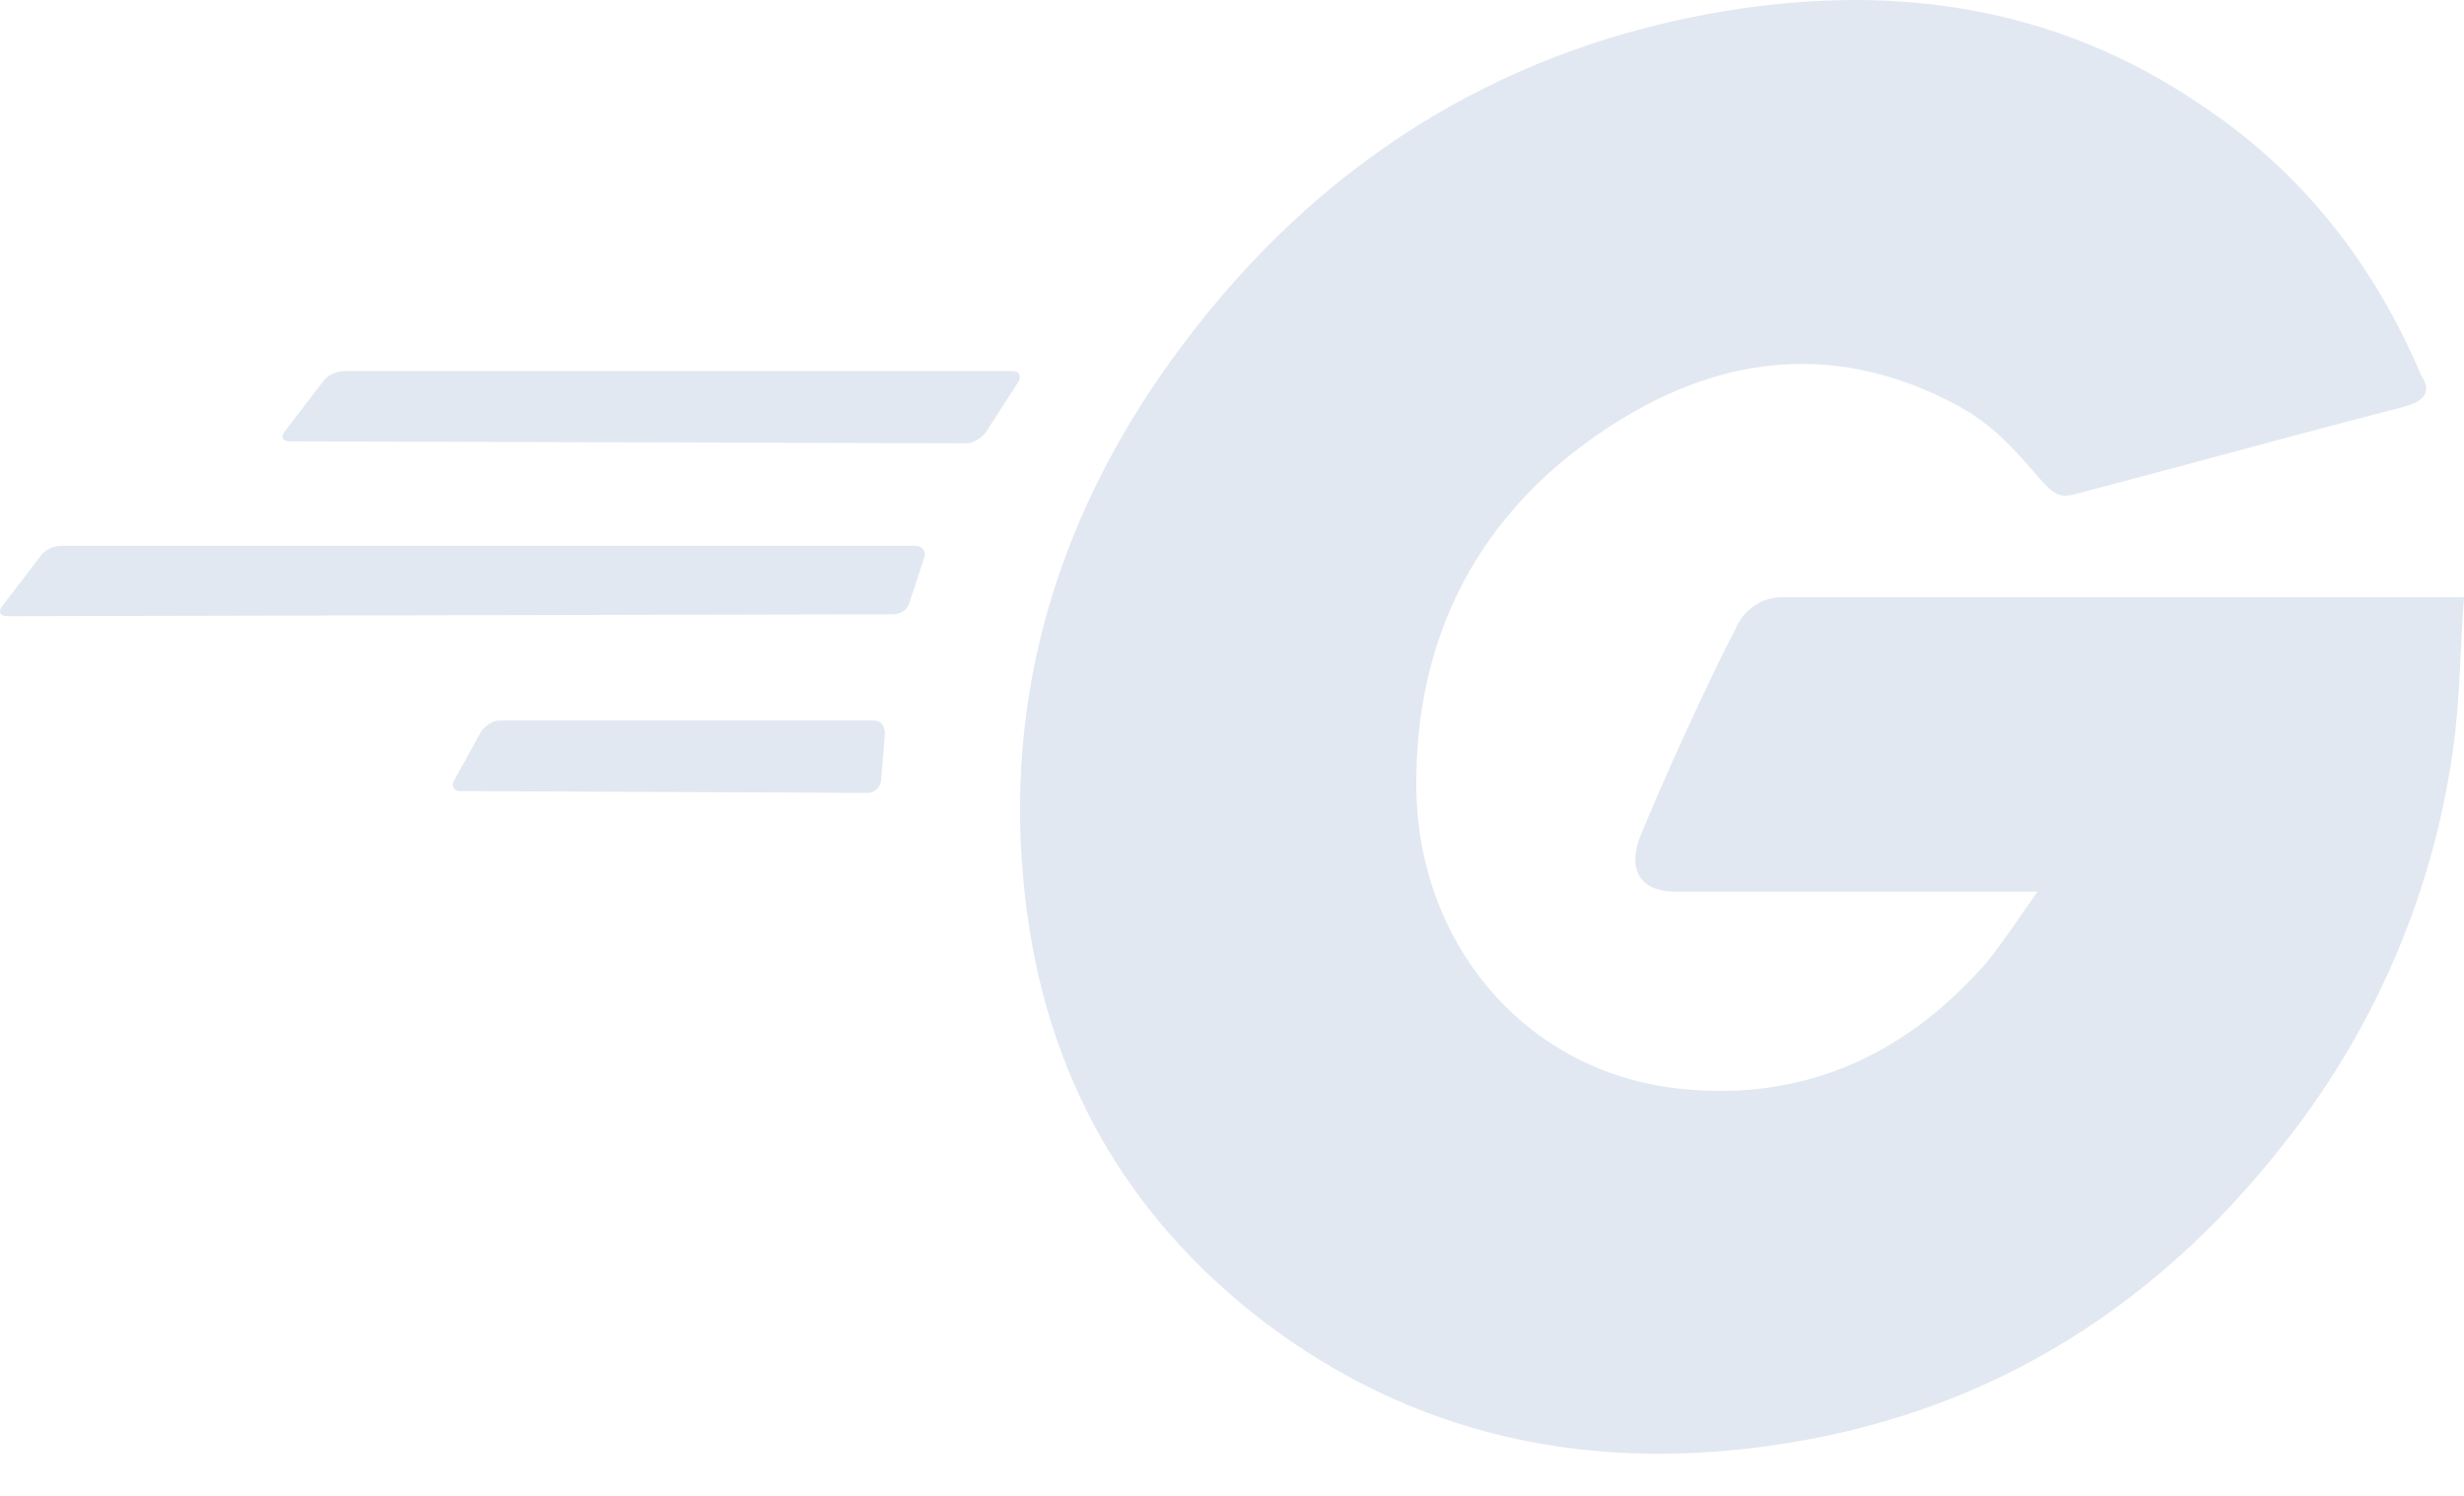
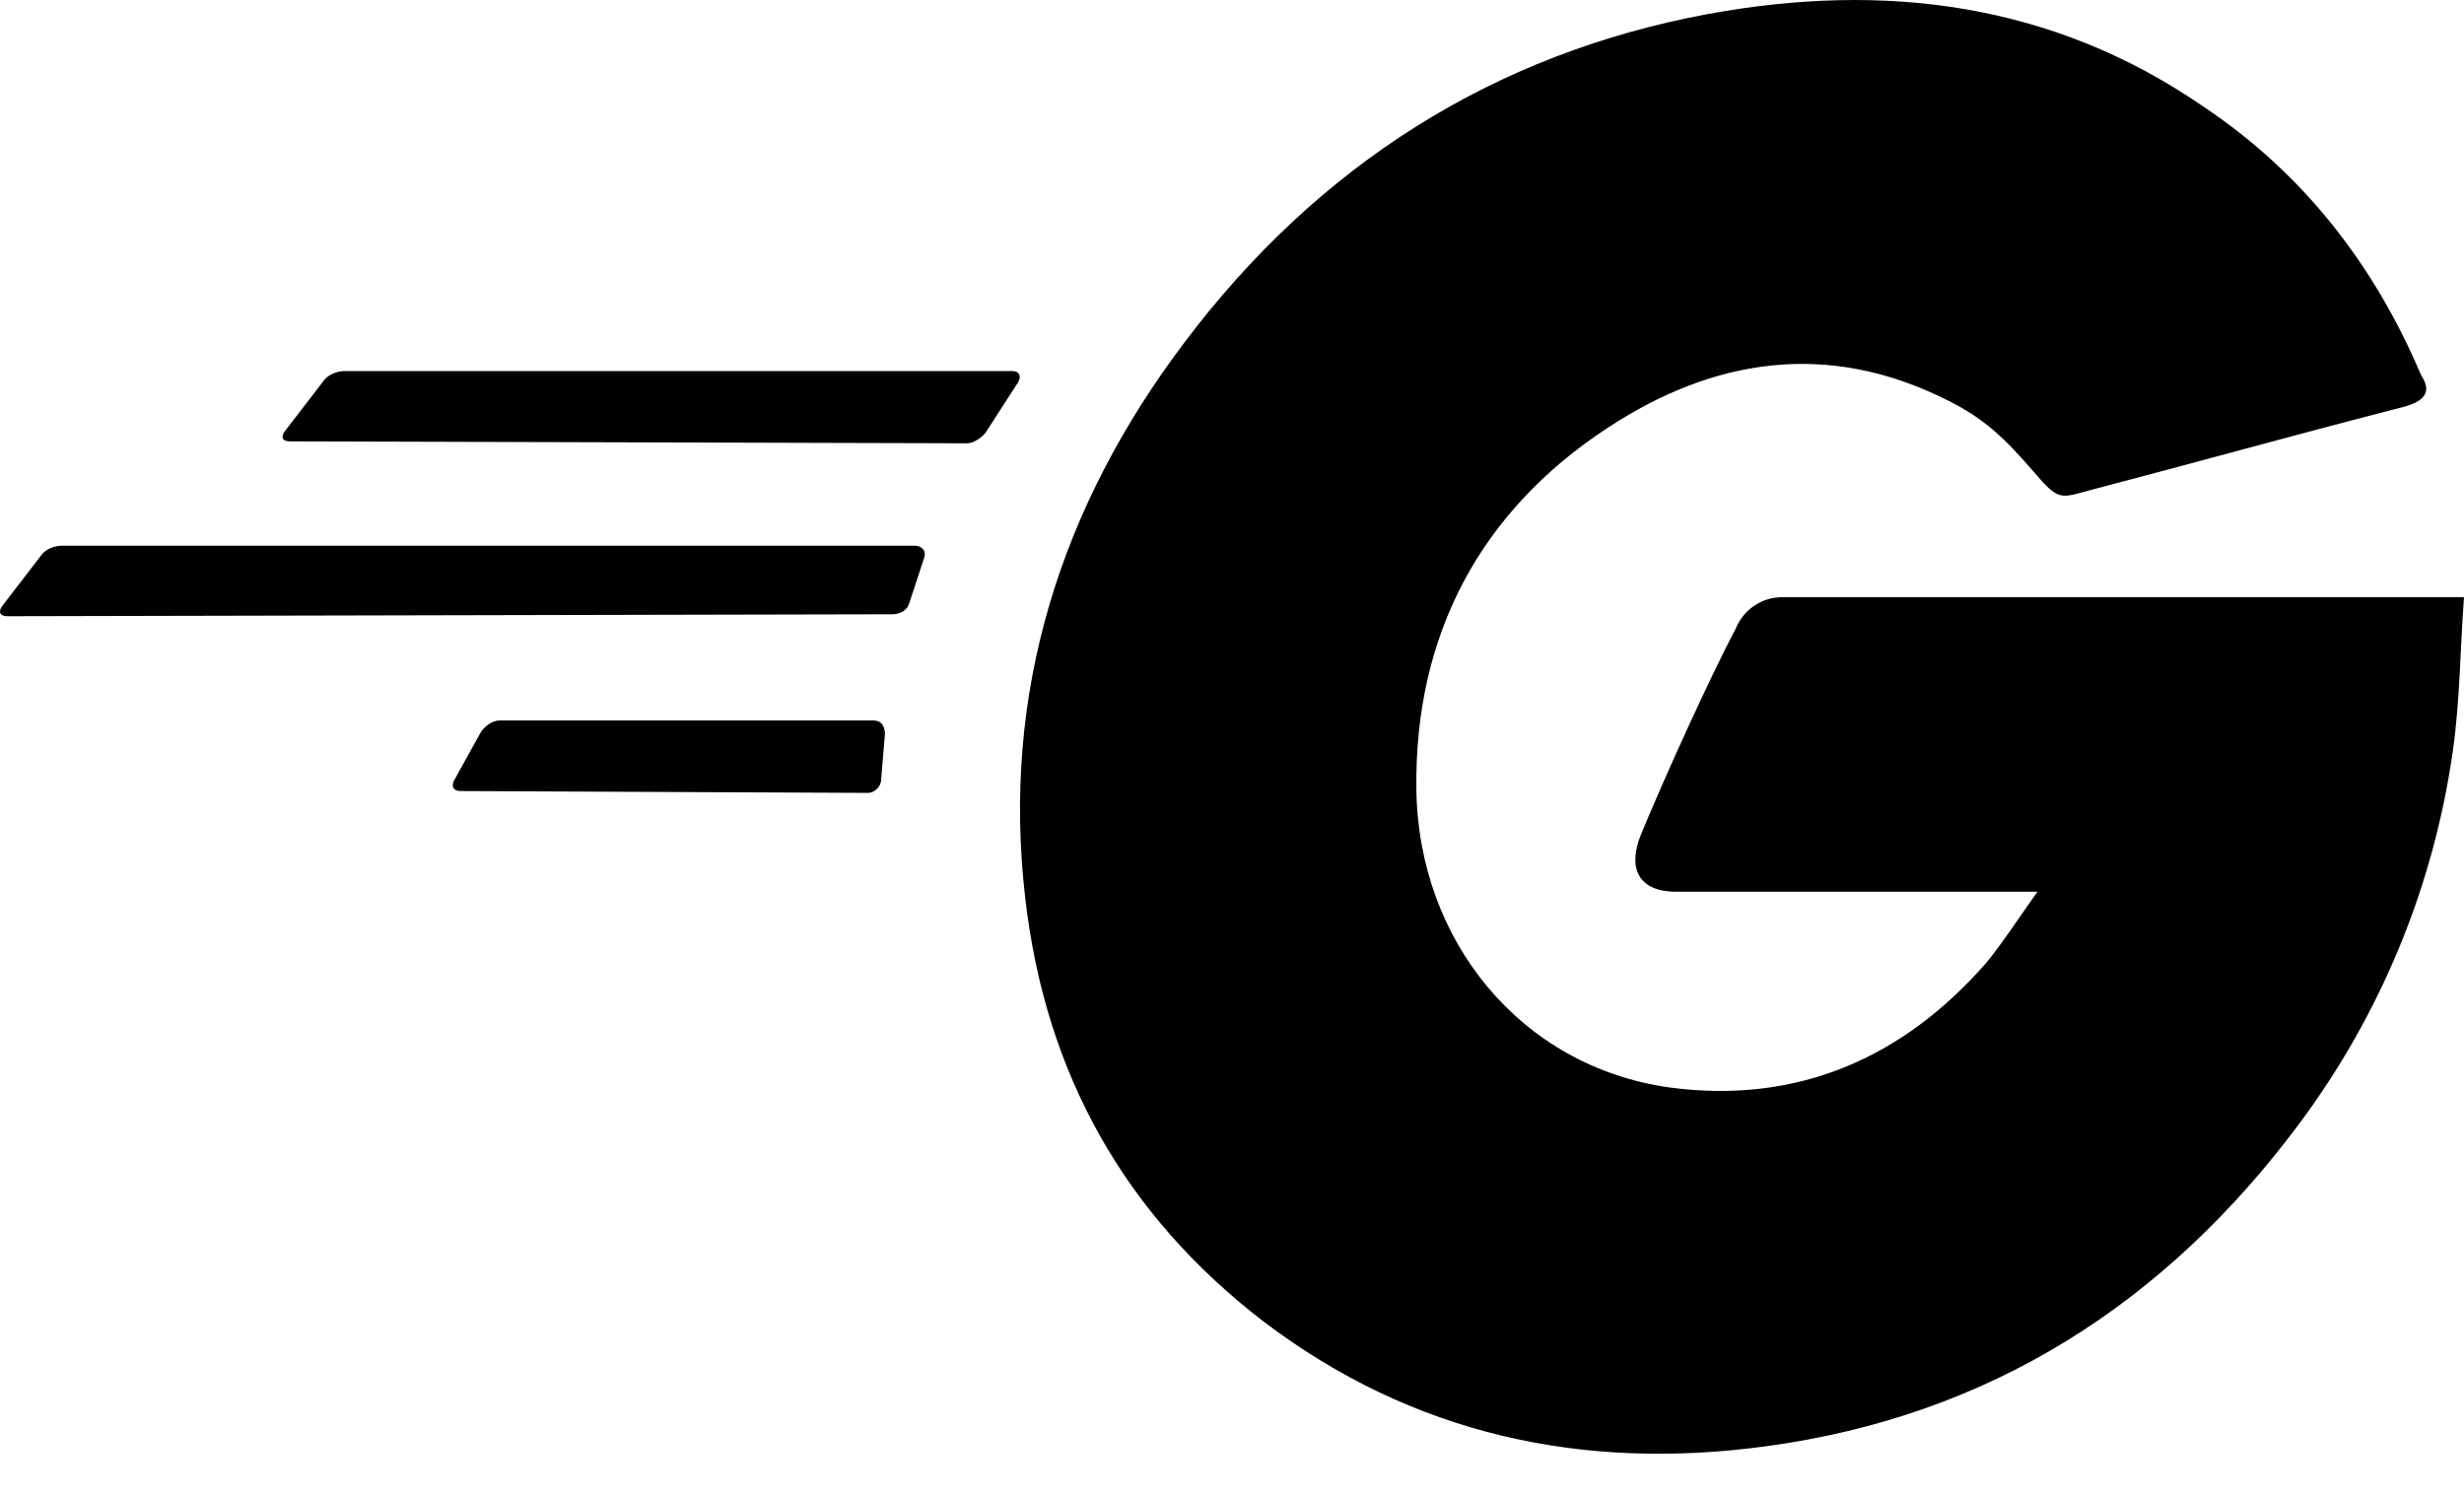
<svg xmlns="http://www.w3.org/2000/svg" width="28" height="17" viewBox="0 0 28 17" fill="none">
-   <path d="M3.297 5.016C3.21 5.016 3.188 4.973 3.232 4.907L3.679 4.326C3.723 4.261 3.828 4.217 3.913 4.217L11.502 4.217C11.589 4.217 11.609 4.283 11.567 4.348L11.205 4.909C11.161 4.975 11.056 5.038 10.993 5.038L3.297 5.016ZM0.086 7.003C0.001 7.003 -0.021 6.959 0.02 6.894L0.468 6.311C0.512 6.245 0.616 6.202 0.702 6.202L10.395 6.202C10.482 6.202 10.526 6.267 10.504 6.333L10.334 6.85C10.312 6.937 10.227 6.981 10.142 6.981L0.086 7.003ZM5.232 8.99C5.144 8.99 5.125 8.924 5.166 8.859L5.465 8.319C5.509 8.254 5.592 8.188 5.677 8.188H9.93C10.015 8.188 10.056 8.254 10.056 8.341L10.013 8.859C10.013 8.946 9.93 9.011 9.867 9.011L5.232 8.99ZM27.299 4.628C25.959 4.973 25.046 5.232 23.727 5.577C23.409 5.665 23.387 5.687 23.11 5.361C22.791 4.994 22.557 4.756 22.112 4.54C20.771 3.872 19.475 4.067 18.263 4.866C16.818 5.815 16.073 7.219 16.095 8.968C16.117 10.695 17.285 12.12 18.966 12.358C20.411 12.553 21.623 12.033 22.579 10.933C22.771 10.695 22.939 10.435 23.153 10.134H19.049C18.604 10.134 18.497 9.852 18.647 9.485C18.922 8.817 19.433 7.695 19.73 7.132C19.774 7.028 19.848 6.94 19.943 6.879C20.037 6.817 20.148 6.785 20.261 6.787L28 6.787C27.956 7.37 27.956 7.953 27.873 8.536C27.655 10.07 27.055 11.525 26.129 12.769C24.601 14.821 22.601 16.094 20.071 16.436C17.988 16.72 16.054 16.308 14.351 15.013C12.782 13.804 11.882 12.206 11.652 10.219C11.375 7.868 12.056 5.75 13.458 3.894C14.969 1.886 16.966 0.611 19.411 0.159C21.409 -0.208 23.324 0.028 25.044 1.215C26.173 1.971 26.98 3.008 27.511 4.261C27.64 4.455 27.555 4.562 27.299 4.628Z" fill="#E2E8F1" />
+   <path d="M3.297 5.016C3.21 5.016 3.188 4.973 3.232 4.907L3.679 4.326C3.723 4.261 3.828 4.217 3.913 4.217L11.502 4.217C11.589 4.217 11.609 4.283 11.567 4.348L11.205 4.909C11.161 4.975 11.056 5.038 10.993 5.038L3.297 5.016ZM0.086 7.003C0.001 7.003 -0.021 6.959 0.02 6.894L0.468 6.311C0.512 6.245 0.616 6.202 0.702 6.202L10.395 6.202C10.482 6.202 10.526 6.267 10.504 6.333L10.334 6.85C10.312 6.937 10.227 6.981 10.142 6.981L0.086 7.003ZM5.232 8.99C5.144 8.99 5.125 8.924 5.166 8.859L5.465 8.319C5.509 8.254 5.592 8.188 5.677 8.188H9.93C10.015 8.188 10.056 8.254 10.056 8.341L10.013 8.859C10.013 8.946 9.93 9.011 9.867 9.011L5.232 8.99ZM27.299 4.628C25.959 4.973 25.046 5.232 23.727 5.577C23.409 5.665 23.387 5.687 23.11 5.361C22.791 4.994 22.557 4.756 22.112 4.54C20.771 3.872 19.475 4.067 18.263 4.866C16.818 5.815 16.073 7.219 16.095 8.968C16.117 10.695 17.285 12.12 18.966 12.358C20.411 12.553 21.623 12.033 22.579 10.933C22.771 10.695 22.939 10.435 23.153 10.134H19.049C18.604 10.134 18.497 9.852 18.647 9.485C18.922 8.817 19.433 7.695 19.73 7.132C19.774 7.028 19.848 6.94 19.943 6.879C20.037 6.817 20.148 6.785 20.261 6.787L28 6.787C27.956 7.37 27.956 7.953 27.873 8.536C27.655 10.07 27.055 11.525 26.129 12.769C24.601 14.821 22.601 16.094 20.071 16.436C17.988 16.72 16.054 16.308 14.351 15.013C12.782 13.804 11.882 12.206 11.652 10.219C11.375 7.868 12.056 5.75 13.458 3.894C14.969 1.886 16.966 0.611 19.411 0.159C21.409 -0.208 23.324 0.028 25.044 1.215C26.173 1.971 26.98 3.008 27.511 4.261C27.64 4.455 27.555 4.562 27.299 4.628Z" fill="currentColor" />
</svg>
